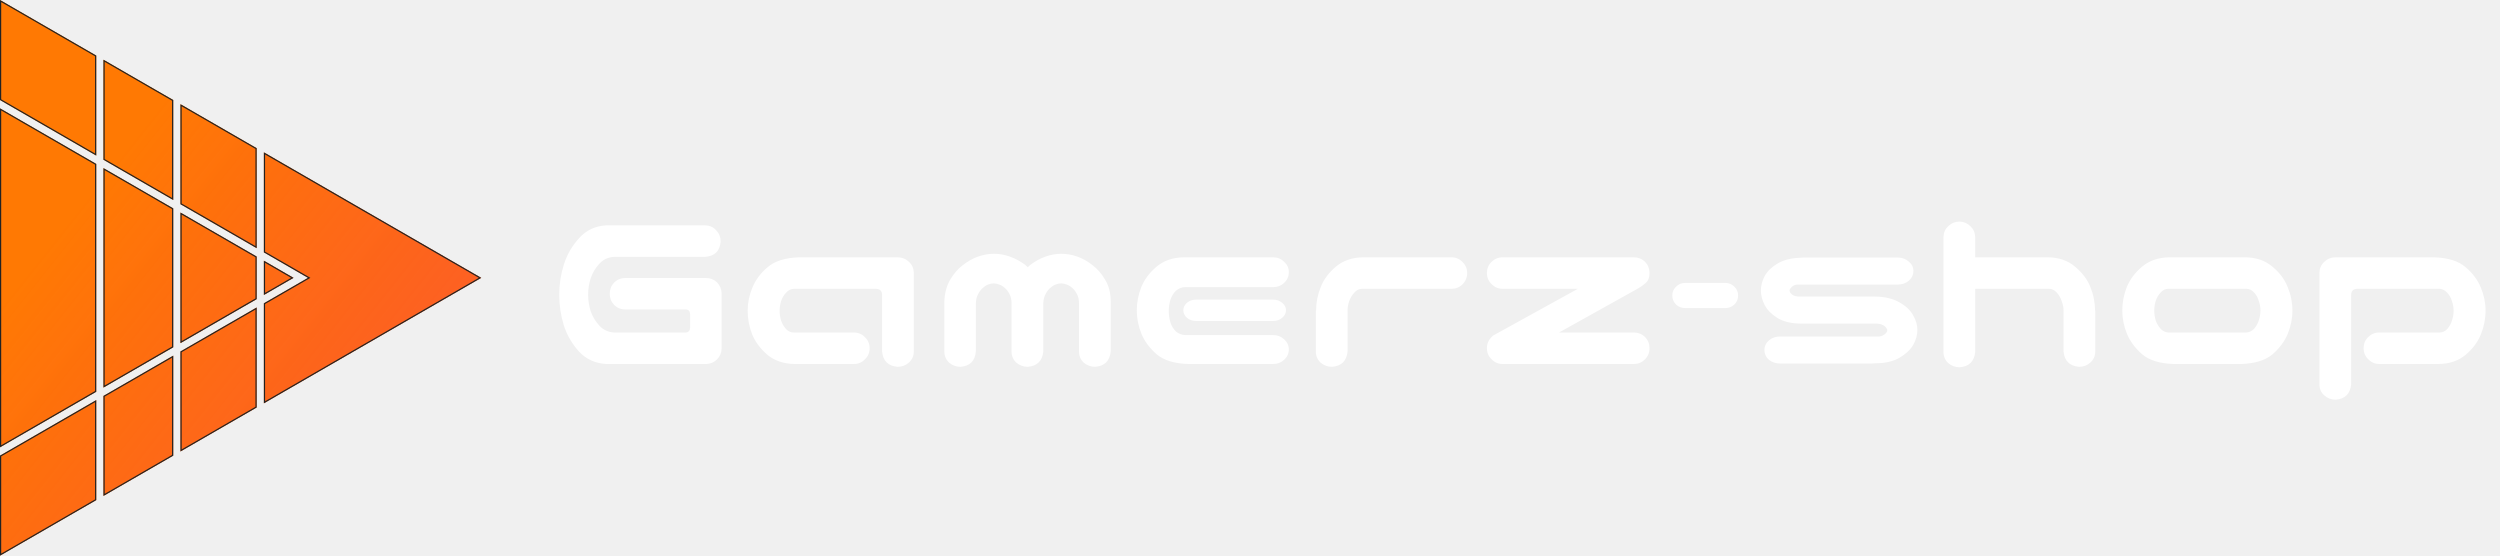
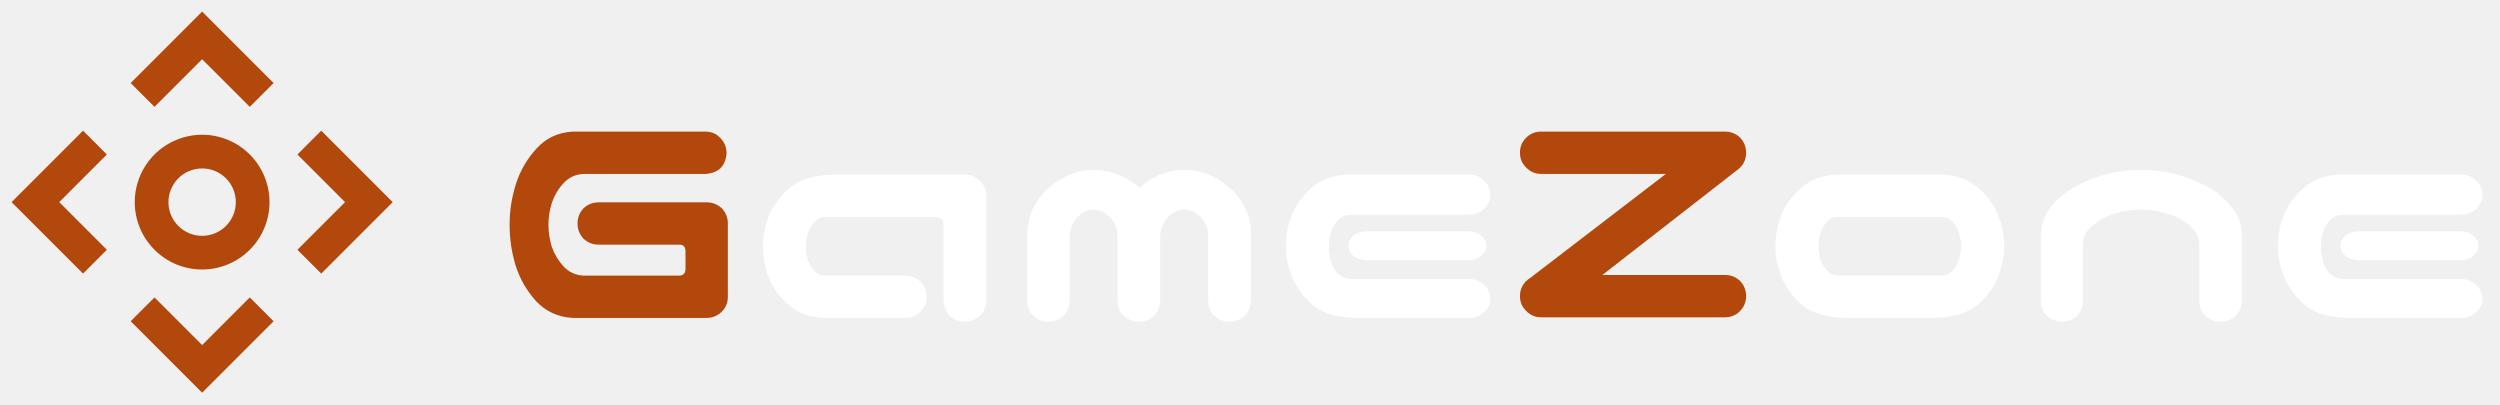
- <svg xmlns="http://www.w3.org/2000/svg" width="1039" height="231" viewBox="0 0 1039 231" fill="none">
-   <mask id="path-1-inside-1_183_83" fill="white">
-     <path fill-rule="evenodd" clip-rule="evenodd" d="M125 113.738L128 115.47L125 117.202L109.667 126.055V167.624L200 115.47L109.667 63.316V104.885L125 113.738ZM106.667 103.153V61.584L75 43.301V84.871L106.667 103.153ZM106.667 106.617V124.323L75 142.606V88.335L106.667 106.617ZM109.667 122.591V108.349L122 115.47L109.667 122.591ZM106.667 127.787L75 146.07V187.639L106.667 169.356V127.787ZM72 144.338V86.603L43 69.859V161.081L72 144.338ZM72 41.569V83.138L43 66.395V24.826L72 41.569ZM72 189.371V147.802L43 164.545V206.114L72 189.371ZM40 64.663V23.094L0 0V41.569L40 64.663ZM0 45.033L40 68.127V162.813L0 185.907V45.033ZM0 189.371V230.94L40 207.846V166.277L0 189.371Z" />
-   </mask>
-   <path fill-rule="evenodd" clip-rule="evenodd" d="M125 113.738L128 115.47L125 117.202L109.667 126.055V167.624L200 115.47L109.667 63.316V104.885L125 113.738ZM106.667 103.153V61.584L75 43.301V84.871L106.667 103.153ZM106.667 106.617V124.323L75 142.606V88.335L106.667 106.617ZM109.667 122.591V108.349L122 115.47L109.667 122.591ZM106.667 127.787L75 146.07V187.639L106.667 169.356V127.787ZM72 144.338V86.603L43 69.859V161.081L72 144.338ZM72 41.569V83.138L43 66.395V24.826L72 41.569ZM72 189.371V147.802L43 164.545V206.114L72 189.371ZM40 64.663V23.094L0 0V41.569L40 64.663ZM0 45.033L40 68.127V162.813L0 185.907V45.033ZM0 189.371V230.94L40 207.846V166.277L0 189.371Z" fill="url(#paint0_linear_183_83)" />
-   <path d="M128 115.47L128.25 115.903L129 115.47L128.25 115.037L128 115.47ZM125 113.738L125.25 113.305L125.25 113.305L125 113.738ZM125 117.202L125.25 117.635L125.25 117.635L125 117.202ZM109.667 126.055L109.417 125.622L109.167 125.766V126.055H109.667ZM109.667 167.624H109.167V168.49L109.917 168.057L109.667 167.624ZM200 115.47L200.25 115.903L201 115.47L200.25 115.037L200 115.47ZM109.667 63.316L109.917 62.883L109.167 62.45V63.316H109.667ZM109.667 104.885H109.167V105.174L109.417 105.318L109.667 104.885ZM106.667 61.584H107.167V61.295L106.917 61.151L106.667 61.584ZM106.667 103.153L106.417 103.586L107.167 104.019V103.153H106.667ZM75 43.301L75.25 42.868L74.5 42.435V43.301H75ZM75 84.871H74.5V85.159L74.75 85.303L75 84.871ZM106.667 106.617H107.167V106.329L106.917 106.184L106.667 106.617ZM106.667 124.323L106.917 124.756L107.167 124.611V124.323H106.667ZM75 142.606H74.5V143.472L75.25 143.039L75 142.606ZM75 88.335L75.25 87.902L74.5 87.469V88.335H75ZM109.667 108.349L109.917 107.916L109.167 107.483V108.349H109.667ZM109.667 122.591H109.167V123.457L109.917 123.024L109.667 122.591ZM122 115.47L122.25 115.903L123 115.47L122.25 115.037L122 115.47ZM75 146.07L74.75 145.637L74.5 145.781V146.07H75ZM106.667 127.787H107.167V126.921L106.417 127.354L106.667 127.787ZM75 187.639H74.5V188.505L75.25 188.072L75 187.639ZM106.667 169.356L106.917 169.789L107.167 169.645V169.356H106.667ZM72 86.603H72.5V86.314L72.25 86.169L72 86.603ZM72 144.338L72.25 144.771L72.5 144.626V144.338H72ZM43 69.859L43.25 69.426L42.5 68.993V69.859H43ZM43 161.081H42.5V161.947L43.25 161.514L43 161.081ZM72 83.138L71.75 83.572L72.5 84.004V83.138H72ZM72 41.569H72.5V41.281L72.25 41.136L72 41.569ZM43 66.395H42.5V66.684L42.75 66.828L43 66.395ZM43 24.826L43.25 24.393L42.5 23.96V24.826H43ZM72 147.802H72.5V146.936L71.75 147.369L72 147.802ZM72 189.371L72.25 189.804L72.5 189.66V189.371H72ZM43 164.545L42.75 164.112L42.5 164.256V164.545H43ZM43 206.114H42.5V206.98L43.25 206.547L43 206.114ZM40 23.094H40.5V22.805L40.25 22.661L40 23.094ZM40 64.663L39.75 65.096L40.5 65.529V64.663H40ZM0 0L0.25 -0.433L-0.5 -0.866L-0.5 0H0ZM0 41.569H-0.5V41.858L-0.25 42.002L0 41.569ZM40 68.127H40.5V67.839L40.25 67.694L40 68.127ZM0 45.033L0.25 44.6L-0.5 44.167V45.033H0ZM40 162.813L40.25 163.246L40.5 163.101V162.813H40ZM0 185.907H-0.5V186.773L0.25 186.34L0 185.907ZM0 230.94H-0.5V231.806L0.25 231.373L0 230.94ZM0 189.371L-0.25 188.938L-0.5 189.082V189.371H0ZM40 207.846L40.25 208.279L40.5 208.135V207.846H40ZM40 166.277H40.5V165.411L39.75 165.844L40 166.277ZM128.25 115.037L125.25 113.305L124.75 114.171L127.75 115.903L128.25 115.037ZM125.25 117.635L128.25 115.903L127.75 115.037L124.75 116.769L125.25 117.635ZM109.917 126.488L125.25 117.635L124.75 116.769L109.417 125.622L109.917 126.488ZM109.167 126.055V167.624H110.167V126.055H109.167ZM199.75 115.037L109.417 167.191L109.917 168.057L200.25 115.903L199.75 115.037ZM109.417 63.749L199.75 115.903L200.25 115.037L109.917 62.883L109.417 63.749ZM109.167 63.316V104.885H110.167V63.316H109.167ZM125.25 113.305L109.917 104.452L109.417 105.318L124.75 114.171L125.25 113.305ZM106.167 61.584V103.153H107.167V61.584H106.167ZM74.75 43.734L106.417 62.017L106.917 61.151L75.25 42.868L74.75 43.734ZM75.5 84.871V43.301H74.5V84.871H75.5ZM106.917 102.72L75.25 84.438L74.75 85.303L106.417 103.586L106.917 102.72ZM106.167 106.617V124.323H107.167V106.617H106.167ZM75.25 143.039L106.917 124.756L106.417 123.89L74.75 142.173L75.25 143.039ZM74.5 88.335V142.606H75.5V88.335H74.5ZM106.917 106.184L75.25 87.902L74.75 88.768L106.417 107.05L106.917 106.184ZM109.167 108.349V122.591H110.167V108.349H109.167ZM122.25 115.037L109.917 107.916L109.417 108.782L121.75 115.903L122.25 115.037ZM109.917 123.024L122.25 115.903L121.75 115.037L109.417 122.158L109.917 123.024ZM75.25 146.503L106.917 128.22L106.417 127.354L74.75 145.637L75.25 146.503ZM75.5 187.639V146.07H74.5V187.639H75.5ZM106.417 168.923L74.75 187.206L75.25 188.072L106.917 169.789L106.417 168.923ZM106.167 127.787V169.356H107.167V127.787H106.167ZM71.5 86.603V144.338H72.5V86.603H71.5ZM42.75 70.292L71.75 87.036L72.25 86.169L43.25 69.426L42.75 70.292ZM43.5 161.081V69.859H42.5V161.081H43.5ZM71.75 143.905L42.75 160.648L43.25 161.514L72.25 144.771L71.75 143.905ZM72.5 83.138V41.569H71.5V83.138H72.5ZM42.75 66.828L71.75 83.572L72.25 82.705L43.25 65.962L42.75 66.828ZM42.5 24.826V66.395H43.5V24.826H42.5ZM72.25 41.136L43.25 24.393L42.75 25.259L71.75 42.002L72.25 41.136ZM71.5 147.802V189.371H72.5V147.802H71.5ZM43.25 164.978L72.25 148.235L71.75 147.369L42.75 164.112L43.25 164.978ZM43.5 206.114V164.545H42.5V206.114H43.5ZM71.75 188.938L42.75 205.681L43.25 206.547L72.25 189.804L71.75 188.938ZM39.5 23.094V64.663H40.5V23.094H39.5ZM-0.25 0.433L39.75 23.527L40.25 22.661L0.25 -0.433L-0.25 0.433ZM0.5 41.569V0H-0.5V41.569H0.5ZM40.25 64.23L0.25 41.136L-0.25 42.002L39.75 65.096L40.25 64.23ZM40.25 67.694L0.25 44.6L-0.25 45.466L39.75 68.56L40.25 67.694ZM40.5 162.813V68.127H39.5V162.813H40.5ZM0.25 186.34L40.25 163.246L39.75 162.38L-0.25 185.474L0.25 186.34ZM-0.5 45.033V185.907H0.5V45.033H-0.5ZM0.5 230.94V189.371H-0.5V230.94H0.5ZM39.75 207.413L-0.25 230.507L0.25 231.373L40.25 208.279L39.75 207.413ZM39.5 166.277V207.846H40.5V166.277H39.5ZM0.25 189.804L40.25 166.71L39.75 165.844L-0.25 188.938L0.25 189.804Z" fill="#222222" mask="url(#path-1-inside-1_183_83)" />
-   <path d="M251.945 93.658H293.156C294.979 93.723 296.477 94.406 297.648 95.709C298.885 97.011 299.504 98.573 299.504 100.396C299.178 104.302 297.062 106.418 293.156 106.744H255.266C252.792 106.874 250.741 107.818 249.113 109.576C247.486 111.333 246.281 113.352 245.5 115.63C244.784 117.844 244.426 120.123 244.426 122.466C244.426 124.81 244.784 127.121 245.5 129.4C246.281 131.613 247.486 133.599 249.113 135.357C250.741 137.115 252.792 138.059 255.266 138.189H284.953C286.125 138.124 286.743 137.473 286.809 136.236V130.572C286.743 129.27 286.125 128.619 284.953 128.619H259.953C258.13 128.619 256.568 128 255.266 126.763C254.029 125.461 253.41 123.899 253.41 122.076C253.41 120.253 254.029 118.69 255.266 117.388C256.568 116.151 258.13 115.533 259.953 115.533H293.352C295.174 115.533 296.737 116.151 298.039 117.388C299.211 118.625 299.829 120.123 299.895 121.88V122.076V144.927C299.829 146.685 299.211 148.15 298.039 149.322C296.802 150.559 295.305 151.21 293.547 151.275H251.945C247.388 151.014 243.612 149.289 240.617 146.099C237.688 142.844 235.572 139.166 234.27 135.064C233.033 130.962 232.414 126.763 232.414 122.466C232.414 118.169 233.065 113.97 234.367 109.869C235.669 105.767 237.785 102.121 240.715 98.931C243.645 95.676 247.388 93.918 251.945 93.658ZM366.594 146.099V122.564C366.594 120.936 365.747 120.09 364.055 120.025H329.875C328.638 120.09 327.564 120.643 326.652 121.685C325.741 122.662 325.057 123.833 324.602 125.201C324.211 126.503 324.016 127.837 324.016 129.205C324.016 130.507 324.211 131.841 324.602 133.208C325.057 134.511 325.741 135.682 326.652 136.724C327.564 137.701 328.638 138.189 329.875 138.189H354.875C356.698 138.189 358.228 138.84 359.465 140.142C360.767 141.379 361.418 142.909 361.418 144.732C361.418 146.555 360.767 148.085 359.465 149.322C358.228 150.624 356.698 151.275 354.875 151.275H330.266C325.708 151.21 321.932 149.94 318.938 147.466C316.008 144.927 313.892 142.095 312.59 138.97C311.353 135.78 310.734 132.492 310.734 129.107C310.734 125.852 311.385 122.662 312.688 119.537C313.99 116.347 316.105 113.514 319.035 111.041C321.965 108.501 326.294 107.134 332.023 106.939H373.039C374.862 106.939 376.424 107.557 377.727 108.794C379.029 109.966 379.712 111.464 379.777 113.287V146.099C379.777 147.922 379.094 149.452 377.727 150.689C376.424 151.861 374.862 152.447 373.039 152.447C369.133 152.121 366.984 150.005 366.594 146.099ZM413.078 105.474C415.357 105.474 417.57 105.865 419.719 106.646C421.932 107.427 424.048 108.567 426.066 110.064C426.392 110.389 426.75 110.715 427.141 111.041C427.466 110.715 427.824 110.389 428.215 110.064C430.233 108.567 432.316 107.427 434.465 106.646C436.678 105.865 438.892 105.474 441.105 105.474C443.384 105.474 445.598 105.865 447.746 106.646C449.96 107.427 452.043 108.599 453.996 110.162C456.014 111.659 457.772 113.677 459.27 116.216C460.832 118.755 461.613 121.783 461.613 125.298V146.099C461.223 150.005 459.074 152.121 455.168 152.447C453.345 152.447 451.75 151.861 450.383 150.689C449.081 149.452 448.43 147.922 448.43 146.099V126.08C448.43 124.517 448.137 123.215 447.551 122.173C446.965 121.067 446.314 120.22 445.598 119.634C444.882 118.983 444.133 118.528 443.352 118.267C442.57 117.942 441.789 117.779 441.008 117.779C440.227 117.779 439.445 117.942 438.664 118.267C437.948 118.528 437.232 118.983 436.516 119.634C435.799 120.22 435.148 121.067 434.562 122.173C433.977 123.215 433.651 124.517 433.586 126.08V146.099C433.195 150.005 431.047 152.121 427.141 152.447C425.318 152.447 423.723 151.861 422.355 150.689C421.053 149.452 420.402 147.922 420.402 146.099V126.08C420.402 124.517 420.109 123.215 419.523 122.173C418.938 121.067 418.286 120.22 417.57 119.634C416.854 118.983 416.105 118.528 415.324 118.267C414.543 117.942 413.762 117.779 412.98 117.779C412.199 117.779 411.418 117.942 410.637 118.267C409.921 118.528 409.204 118.983 408.488 119.634C407.772 120.22 407.121 121.067 406.535 122.173C405.949 123.215 405.624 124.517 405.559 126.08V146.099C405.233 150.005 403.117 152.121 399.211 152.447C397.388 152.447 395.793 151.861 394.426 150.689C393.124 149.452 392.473 147.922 392.473 146.099V125.298C392.603 121.783 393.417 118.755 394.914 116.216C396.411 113.677 398.169 111.659 400.188 110.162C402.206 108.599 404.289 107.427 406.438 106.646C408.651 105.865 410.865 105.474 413.078 105.474ZM493.742 151.275C488.013 151.08 483.684 149.745 480.754 147.271C477.824 144.732 475.708 141.9 474.406 138.775C473.104 135.585 472.453 132.362 472.453 129.107C472.453 125.722 473.072 122.466 474.309 119.341C475.611 116.151 477.727 113.319 480.656 110.845C483.651 108.306 487.427 107.004 491.984 106.939H529.094C530.917 106.939 532.447 107.557 533.684 108.794C534.986 109.966 535.637 111.399 535.637 113.091C535.637 114.849 534.986 116.347 533.684 117.583C532.447 118.755 530.917 119.341 529.094 119.341H492.57C491.138 119.341 489.868 119.83 488.762 120.806C487.72 121.783 486.939 123.052 486.418 124.615C485.962 126.177 485.734 127.707 485.734 129.205C485.734 130.832 485.962 132.427 486.418 133.99C486.939 135.552 487.72 136.822 488.762 137.798C489.868 138.71 491.138 139.198 492.57 139.263H529.094C530.917 139.263 532.447 139.849 533.684 141.021C534.986 142.193 535.637 143.593 535.637 145.22C535.637 146.913 534.986 148.345 533.684 149.517C532.447 150.689 530.917 151.275 529.094 151.275H493.742ZM534.465 128.912C534.465 130.149 533.911 131.223 532.805 132.134C531.828 132.981 530.591 133.404 529.094 133.404H497.16C495.663 133.404 494.393 132.981 493.352 132.134C492.31 131.223 491.789 130.149 491.789 128.912C491.789 127.74 492.31 126.698 493.352 125.787C494.393 124.94 495.663 124.517 497.16 124.517H529.094C530.591 124.517 531.861 124.973 532.902 125.884C533.944 126.731 534.465 127.74 534.465 128.912ZM548.918 119.244C550.155 116.119 552.238 113.319 555.168 110.845C558.163 108.306 561.939 107.004 566.496 106.939H603.215C605.038 106.939 606.568 107.59 607.805 108.892C609.107 110.129 609.758 111.659 609.758 113.482C609.758 115.305 609.107 116.867 607.805 118.169C606.568 119.406 605.038 120.025 603.215 120.025H566.105C564.868 120.025 563.794 120.546 562.883 121.587C561.971 122.564 561.255 123.736 560.734 125.103C560.279 126.47 560.051 127.772 560.051 129.009V146.099C559.66 150.005 557.512 152.121 553.605 152.447C551.783 152.447 550.188 151.861 548.82 150.689C547.518 149.452 546.867 147.922 546.867 146.099V129.107H546.965C546.965 125.722 547.616 122.434 548.918 119.244ZM617.961 113.482C617.961 111.659 618.579 110.129 619.816 108.892C621.118 107.59 622.681 106.939 624.504 106.939H678.996C680.819 106.939 682.382 107.557 683.684 108.794C684.921 110.097 685.539 111.659 685.539 113.482C685.539 115.305 685.018 116.672 683.977 117.583C683 118.43 682.023 119.146 681.047 119.732L647.941 138.189H678.996C680.819 138.189 682.382 138.807 683.684 140.044C684.921 141.347 685.539 142.909 685.539 144.732C685.539 146.555 684.888 148.117 683.586 149.419C682.349 150.656 680.819 151.275 678.996 151.275H624.504C622.681 151.275 621.151 150.624 619.914 149.322C618.612 148.085 617.961 146.555 617.961 144.732C617.961 142.909 618.612 141.347 619.914 140.044C620.174 139.784 620.435 139.556 620.695 139.361L620.891 139.263L655.754 120.025H624.504C622.681 120.025 621.151 119.374 619.914 118.072C618.612 116.835 617.961 115.305 617.961 113.482ZM700.285 128.033C698.853 128.033 697.616 127.544 696.574 126.568C695.533 125.526 695.012 124.289 695.012 122.857C695.012 121.36 695.533 120.123 696.574 119.146C697.616 118.104 698.853 117.583 700.285 117.583H717.082C718.514 117.583 719.751 118.104 720.793 119.146C721.835 120.123 722.355 121.36 722.355 122.857C722.355 124.289 721.835 125.526 720.793 126.568C719.751 127.544 718.514 128.033 717.082 128.033H700.285ZM795.207 112.603C795.207 114.231 794.556 115.598 793.254 116.705C792.017 117.746 790.487 118.267 788.664 118.267H747.355C746.509 118.267 745.826 118.43 745.305 118.755C744.784 119.081 744.393 119.439 744.133 119.83C743.872 120.155 743.742 120.448 743.742 120.708C743.742 121.034 743.872 121.392 744.133 121.783C744.393 122.108 744.784 122.434 745.305 122.759C745.826 123.02 746.509 123.182 747.355 123.248H779.289C783.391 123.313 786.776 124.126 789.445 125.689C792.115 127.186 794.003 128.977 795.109 131.06C796.281 133.078 796.867 135.129 796.867 137.212C796.867 139.231 796.281 141.281 795.109 143.365C793.938 145.383 792.017 147.173 789.348 148.736C786.743 150.233 783.391 150.982 779.289 150.982C778.573 151.047 778.052 151.08 777.727 151.08H739.836C738.013 151.08 736.451 150.559 735.148 149.517C733.911 148.41 733.293 147.076 733.293 145.513C733.293 143.886 733.944 142.518 735.246 141.412C736.483 140.37 738.013 139.849 739.836 139.849H780.07C781.047 139.914 781.828 139.784 782.414 139.458C783.065 139.133 783.553 138.775 783.879 138.384C784.204 137.994 784.367 137.603 784.367 137.212C784.367 137.017 784.204 136.692 783.879 136.236C783.553 135.715 783.065 135.324 782.414 135.064C781.828 134.738 781.047 134.543 780.07 134.478H748.039C744.263 134.413 741.138 133.632 738.664 132.134C736.19 130.572 734.432 128.781 733.391 126.763C732.349 124.745 731.828 122.727 731.828 120.708C731.828 118.69 732.349 116.705 733.391 114.751C734.497 112.733 736.255 111.008 738.664 109.576C741.138 108.078 744.263 107.264 748.039 107.134C748.69 107.069 749.178 107.037 749.504 107.037H788.664C790.487 107.037 792.017 107.59 793.254 108.697C794.556 109.738 795.207 111.041 795.207 112.603ZM814.445 92.095C816.203 92.16 817.701 92.811 818.938 94.048C820.174 95.22 820.826 96.685 820.891 98.443V106.939H851.164C855.721 107.004 859.465 108.306 862.395 110.845C865.389 113.319 867.505 116.119 868.742 119.244C870.044 122.434 870.695 125.722 870.695 129.107H870.793V146.099C870.793 147.922 870.109 149.452 868.742 150.689C867.44 151.861 865.878 152.447 864.055 152.447C860.148 152.121 858 150.005 857.609 146.099V129.009C857.609 127.772 857.349 126.47 856.828 125.103C856.372 123.736 855.689 122.564 854.777 121.587C853.866 120.546 852.792 120.025 851.555 120.025H820.891V146.294C820.5 150.201 818.352 152.317 814.445 152.642C812.622 152.642 811.027 152.056 809.66 150.884C808.358 149.647 807.707 148.117 807.707 146.294V98.443C807.772 96.62 808.456 95.123 809.758 93.951C811.06 92.714 812.622 92.095 814.445 92.095ZM903.312 151.275C897.583 151.08 893.254 149.745 890.324 147.271C887.395 144.732 885.279 141.9 883.977 138.775C882.674 135.585 882.023 132.362 882.023 129.107C882.023 125.722 882.642 122.466 883.879 119.341C885.181 116.151 887.297 113.319 890.227 110.845C893.221 108.306 896.997 107.004 901.555 106.939H933.195C937.753 107.004 941.496 108.306 944.426 110.845C947.421 113.319 949.536 116.151 950.773 119.341C952.076 122.466 952.727 125.722 952.727 129.107C952.727 132.362 952.076 135.585 950.773 138.775C949.471 141.9 947.355 144.732 944.426 147.271C941.496 149.745 937.167 151.08 931.438 151.275H903.312ZM901.164 120.025C899.927 120.025 898.853 120.546 897.941 121.587C897.03 122.564 896.346 123.736 895.891 125.103C895.5 126.405 895.305 127.707 895.305 129.009C895.305 130.376 895.5 131.744 895.891 133.111C896.346 134.413 897.03 135.585 897.941 136.626C898.853 137.603 899.927 138.124 901.164 138.189H933.586C934.823 138.124 935.897 137.603 936.809 136.626C937.72 135.585 938.371 134.413 938.762 133.111C939.217 131.744 939.445 130.376 939.445 129.009C939.445 127.707 939.217 126.405 938.762 125.103C938.371 123.736 937.72 122.564 936.809 121.587C935.897 120.546 934.823 120.025 933.586 120.025H901.164ZM977.141 159.771C976.75 163.677 974.602 165.793 970.695 166.119C968.872 166.119 967.277 165.5 965.91 164.263C964.608 163.091 963.957 161.594 963.957 159.771V113.287C964.022 111.464 964.706 109.966 966.008 108.794C967.31 107.557 968.872 106.939 970.695 106.939H1011.71C1017.44 107.134 1021.77 108.501 1024.7 111.041C1027.63 113.514 1029.74 116.347 1031.05 119.537C1032.35 122.662 1033 125.852 1033 129.107C1033 132.492 1032.35 135.78 1031.05 138.97C1029.81 142.095 1027.69 144.927 1024.7 147.466C1021.77 149.94 1018.03 151.21 1013.47 151.275H988.859C987.036 151.275 985.507 150.624 984.27 149.322C982.967 148.085 982.316 146.555 982.316 144.732C982.316 142.909 982.935 141.379 984.172 140.142C985.474 138.84 987.036 138.189 988.859 138.189H1013.86C1015.1 138.189 1016.17 137.701 1017.08 136.724C1017.99 135.682 1018.64 134.511 1019.04 133.208C1019.49 131.841 1019.72 130.507 1019.72 129.205C1019.72 127.837 1019.49 126.503 1019.04 125.201C1018.64 123.833 1017.99 122.662 1017.08 121.685C1016.17 120.643 1015.1 120.09 1013.86 120.025H979.68C977.987 120.09 977.141 120.936 977.141 122.564V159.771Z" fill="white" />
-   <defs>
-     <linearGradient id="paint0_linear_183_83" x1="12" y1="112" x2="194.667" y2="257.333" gradientUnits="userSpaceOnUse">
-       <stop stop-color="#FF7903" />
-       <stop offset="1" stop-color="#FF2E00" stop-opacity="0.78" />
-     </linearGradient>
-   </defs>
+ <svg xmlns="http://www.w3.org/2000/svg" width="773" height="125" viewBox="0 0 773 125" fill="none">
+   <path d="M77.229 33.036L84.599 25.672L62.5 3.573L40.401 25.677L47.771 33.041L62.5 18.307L77.229 33.036ZM25.672 84.599L33.036 77.229L18.307 62.5L33.036 47.771L25.677 40.401L3.573 62.5L25.672 84.599ZM40.401 99.328L62.5 121.427L84.599 99.328L77.229 91.963L62.5 106.693L47.771 91.963L40.401 99.328ZM91.964 47.771L106.693 62.5L91.964 77.229L99.328 84.599L121.427 62.5L99.323 40.401L91.964 47.771Z" fill="#B3480D" />
+   <path fill-rule="evenodd" clip-rule="evenodd" d="M62.5 41.666C68.025 41.666 73.325 43.861 77.231 47.768C81.138 51.675 83.333 56.974 83.333 62.5C83.333 68.025 81.138 73.324 77.231 77.231C73.325 81.138 68.025 83.333 62.5 83.333C56.975 83.333 51.676 81.138 47.769 77.231C43.862 73.324 41.667 68.025 41.667 62.5C41.667 56.974 43.862 51.675 47.769 47.768C51.676 43.861 56.975 41.666 62.5 41.666ZM62.5 52.083C65.263 52.083 67.912 53.181 69.866 55.134C71.819 57.088 72.917 59.737 72.917 62.5C72.917 65.263 71.819 67.912 69.866 69.865C67.912 71.819 65.263 72.916 62.5 72.916C59.737 72.916 57.088 71.819 55.134 69.865C53.181 67.912 52.083 65.263 52.083 62.5C52.083 59.737 53.181 57.088 55.134 55.134C57.088 53.181 59.737 52.083 62.5 52.083Z" fill="#B3480D" />
+   <path d="M177.1 40.688H218.311C220.133 40.753 221.631 41.436 222.803 42.738C224.04 44.04 224.658 45.603 224.658 47.426C224.333 51.332 222.217 53.448 218.311 53.773H180.42C177.946 53.904 175.895 54.848 174.268 56.605C172.64 58.363 171.436 60.382 170.654 62.66C169.938 64.874 169.58 67.152 169.58 69.496C169.58 71.84 169.938 74.151 170.654 76.43C171.436 78.643 172.64 80.629 174.268 82.387C175.895 84.144 177.946 85.088 180.42 85.219H210.107C211.279 85.154 211.898 84.503 211.963 83.266V77.602C211.898 76.299 211.279 75.648 210.107 75.648H185.107C183.285 75.648 181.722 75.03 180.42 73.793C179.183 72.491 178.564 70.928 178.564 69.106C178.564 67.283 179.183 65.72 180.42 64.418C181.722 63.181 183.285 62.562 185.107 62.562H218.506C220.329 62.562 221.891 63.181 223.193 64.418C224.365 65.655 224.984 67.152 225.049 68.91V69.106V91.957C224.984 93.715 224.365 95.18 223.193 96.352C221.956 97.588 220.459 98.24 218.701 98.305H177.1C172.542 98.044 168.766 96.319 165.771 93.129C162.842 89.874 160.726 86.195 159.424 82.094C158.187 77.992 157.568 73.793 157.568 69.496C157.568 65.199 158.219 61 159.521 56.898C160.824 52.797 162.939 49.151 165.869 45.961C168.799 42.706 172.542 40.948 177.1 40.688ZM469.971 47.23C469.971 45.408 470.589 43.878 471.826 42.641C473.128 41.339 474.691 40.688 476.514 40.688H533.35C535.173 40.688 536.735 41.306 538.037 42.543C539.274 43.845 539.893 45.408 539.893 47.23C539.893 49.053 539.274 50.583 538.037 51.82C537.646 52.211 537.256 52.536 536.865 52.797L495.459 85.023H533.35C535.173 85.023 536.735 85.642 538.037 86.879C539.274 88.181 539.893 89.743 539.893 91.566C539.893 93.389 539.242 94.952 537.939 96.254C536.702 97.491 535.173 98.109 533.35 98.109H476.514C474.691 98.109 473.161 97.458 471.924 96.156C470.622 94.919 469.971 93.389 469.971 91.566C469.971 89.874 470.524 88.409 471.631 87.172H471.533L471.924 86.879C472.314 86.488 472.738 86.163 473.193 85.902L515.088 53.773H476.514C474.691 53.773 473.161 53.122 471.924 51.82C470.622 50.583 469.971 49.053 469.971 47.23Z" fill="#B3480D" />
+   <path d="M291.748 93.129V69.594C291.748 67.966 290.902 67.12 289.209 67.055H255.029C253.792 67.12 252.718 67.673 251.807 68.715C250.895 69.691 250.212 70.863 249.756 72.231C249.365 73.533 249.17 74.867 249.17 76.234C249.17 77.537 249.365 78.871 249.756 80.238C250.212 81.54 250.895 82.712 251.807 83.754C252.718 84.731 253.792 85.219 255.029 85.219H280.029C281.852 85.219 283.382 85.87 284.619 87.172C285.921 88.409 286.572 89.939 286.572 91.762C286.572 93.585 285.921 95.115 284.619 96.352C283.382 97.654 281.852 98.305 280.029 98.305H255.42C250.863 98.24 247.087 96.97 244.092 94.496C241.162 91.957 239.046 89.125 237.744 86C236.507 82.81 235.889 79.522 235.889 76.137C235.889 72.882 236.54 69.691 237.842 66.566C239.144 63.376 241.26 60.544 244.189 58.07C247.119 55.531 251.449 54.164 257.178 53.969H298.193C300.016 53.969 301.579 54.587 302.881 55.824C304.183 56.996 304.867 58.493 304.932 60.316V93.129C304.932 94.952 304.248 96.482 302.881 97.719C301.579 98.891 300.016 99.477 298.193 99.477C294.287 99.151 292.139 97.035 291.748 93.129ZM338.232 52.504C340.511 52.504 342.725 52.895 344.873 53.676C347.087 54.457 349.202 55.596 351.221 57.094C351.546 57.419 351.904 57.745 352.295 58.07C352.62 57.745 352.979 57.419 353.369 57.094C355.387 55.596 357.471 54.457 359.619 53.676C361.833 52.895 364.046 52.504 366.26 52.504C368.538 52.504 370.752 52.895 372.9 53.676C375.114 54.457 377.197 55.629 379.15 57.191C381.169 58.689 382.926 60.707 384.424 63.246C385.986 65.785 386.768 68.812 386.768 72.328V93.129C386.377 97.035 384.229 99.151 380.322 99.477C378.499 99.477 376.904 98.891 375.537 97.719C374.235 96.482 373.584 94.952 373.584 93.129V73.109C373.584 71.547 373.291 70.245 372.705 69.203C372.119 68.096 371.468 67.25 370.752 66.664C370.036 66.013 369.287 65.557 368.506 65.297C367.725 64.971 366.943 64.809 366.162 64.809C365.381 64.809 364.6 64.971 363.818 65.297C363.102 65.557 362.386 66.013 361.67 66.664C360.954 67.25 360.303 68.096 359.717 69.203C359.131 70.245 358.805 71.547 358.74 73.109V93.129C358.35 97.035 356.201 99.151 352.295 99.477C350.472 99.477 348.877 98.891 347.51 97.719C346.208 96.482 345.557 94.952 345.557 93.129V73.109C345.557 71.547 345.264 70.245 344.678 69.203C344.092 68.096 343.441 67.25 342.725 66.664C342.008 66.013 341.26 65.557 340.479 65.297C339.697 64.971 338.916 64.809 338.135 64.809C337.354 64.809 336.572 64.971 335.791 65.297C335.075 65.557 334.359 66.013 333.643 66.664C332.926 67.25 332.275 68.096 331.689 69.203C331.104 70.245 330.778 71.547 330.713 73.109V93.129C330.387 97.035 328.271 99.151 324.365 99.477C322.542 99.477 320.947 98.891 319.58 97.719C318.278 96.482 317.627 94.952 317.627 93.129V72.328C317.757 68.812 318.571 65.785 320.068 63.246C321.566 60.707 323.324 58.689 325.342 57.191C327.36 55.629 329.443 54.457 331.592 53.676C333.805 52.895 336.019 52.504 338.232 52.504ZM418.896 98.305C413.167 98.109 408.838 96.775 405.908 94.301C402.979 91.762 400.863 88.93 399.561 85.805C398.258 82.615 397.607 79.392 397.607 76.137C397.607 72.751 398.226 69.496 399.463 66.371C400.765 63.181 402.881 60.349 405.811 57.875C408.805 55.336 412.581 54.034 417.139 53.969H454.248C456.071 53.969 457.601 54.587 458.838 55.824C460.14 56.996 460.791 58.428 460.791 60.121C460.791 61.879 460.14 63.376 458.838 64.613C457.601 65.785 456.071 66.371 454.248 66.371H417.725C416.292 66.371 415.023 66.859 413.916 67.836C412.874 68.812 412.093 70.082 411.572 71.644C411.117 73.207 410.889 74.737 410.889 76.234C410.889 77.862 411.117 79.457 411.572 81.019C412.093 82.582 412.874 83.852 413.916 84.828C415.023 85.74 416.292 86.228 417.725 86.293H454.248C456.071 86.293 457.601 86.879 458.838 88.051C460.14 89.223 460.791 90.622 460.791 92.25C460.791 93.943 460.14 95.375 458.838 96.547C457.601 97.719 456.071 98.305 454.248 98.305H418.896ZM459.619 75.941C459.619 77.178 459.066 78.253 457.959 79.164C456.982 80.01 455.745 80.434 454.248 80.434H422.314C420.817 80.434 419.548 80.01 418.506 79.164C417.464 78.253 416.943 77.178 416.943 75.941C416.943 74.769 417.464 73.728 418.506 72.816C419.548 71.97 420.817 71.547 422.314 71.547H454.248C455.745 71.547 457.015 72.003 458.057 72.914C459.098 73.76 459.619 74.769 459.619 75.941ZM570.264 98.305C564.535 98.109 560.205 96.775 557.275 94.301C554.346 91.762 552.23 88.93 550.928 85.805C549.626 82.615 548.975 79.392 548.975 76.137C548.975 72.751 549.593 69.496 550.83 66.371C552.132 63.181 554.248 60.349 557.178 57.875C560.173 55.336 563.949 54.034 568.506 53.969H600.146C604.704 54.034 608.447 55.336 611.377 57.875C614.372 60.349 616.488 63.181 617.725 66.371C619.027 69.496 619.678 72.751 619.678 76.137C619.678 79.392 619.027 82.615 617.725 85.805C616.423 88.93 614.307 91.762 611.377 94.301C608.447 96.775 604.118 98.109 598.389 98.305H570.264ZM568.115 67.055C566.878 67.055 565.804 67.576 564.893 68.617C563.981 69.594 563.298 70.766 562.842 72.133C562.451 73.435 562.256 74.737 562.256 76.039C562.256 77.406 562.451 78.773 562.842 80.141C563.298 81.443 563.981 82.615 564.893 83.656C565.804 84.633 566.878 85.154 568.115 85.219H600.537C601.774 85.154 602.848 84.633 603.76 83.656C604.671 82.615 605.322 81.443 605.713 80.141C606.169 78.773 606.396 77.406 606.396 76.039C606.396 74.737 606.169 73.435 605.713 72.133C605.322 70.766 604.671 69.594 603.76 68.617C602.848 67.576 601.774 67.055 600.537 67.055H568.115ZM662.061 52.504C665.446 52.504 668.766 52.895 672.021 53.676C675.342 54.457 678.499 55.629 681.494 57.191C684.489 58.689 687.126 60.707 689.404 63.246C691.748 65.785 693.018 68.812 693.213 72.328V76.43V93.129C692.822 97.035 690.674 99.151 686.768 99.477C684.945 99.477 683.35 98.891 681.982 97.719C680.68 96.482 680.029 94.952 680.029 93.129V88.832V75.356C679.899 73.337 679.118 71.677 677.686 70.375C676.318 69.008 674.756 67.934 672.998 67.152C671.305 66.371 669.515 65.785 667.627 65.394C665.804 65.004 663.949 64.809 662.061 64.809C660.173 64.809 658.285 65.004 656.396 65.394C654.574 65.785 652.783 66.371 651.025 67.152C649.333 67.934 647.77 69.008 646.338 70.375C644.971 71.677 644.222 73.337 644.092 75.356V88.832V93.129C643.766 97.035 641.65 99.151 637.744 99.477C635.921 99.477 634.326 98.891 632.959 97.719C631.657 96.482 631.006 94.952 631.006 93.129V76.43V72.328C631.201 68.812 632.438 65.785 634.717 63.246C636.995 60.707 639.632 58.689 642.627 57.191C645.622 55.629 648.747 54.457 652.002 53.676C655.322 52.895 658.675 52.504 662.061 52.504ZM725.635 98.305C719.906 98.109 715.576 96.775 712.646 94.301C709.717 91.762 707.601 88.93 706.299 85.805C704.997 82.615 704.346 79.392 704.346 76.137C704.346 72.751 704.964 69.496 706.201 66.371C707.503 63.181 709.619 60.349 712.549 57.875C715.544 55.336 719.32 54.034 723.877 53.969H760.986C762.809 53.969 764.339 54.587 765.576 55.824C766.878 56.996 767.529 58.428 767.529 60.121C767.529 61.879 766.878 63.376 765.576 64.613C764.339 65.785 762.809 66.371 760.986 66.371H724.463C723.031 66.371 721.761 66.859 720.654 67.836C719.613 68.812 718.831 70.082 718.311 71.644C717.855 73.207 717.627 74.737 717.627 76.234C717.627 77.862 717.855 79.457 718.311 81.019C718.831 82.582 719.613 83.852 720.654 84.828C721.761 85.74 723.031 86.228 724.463 86.293H760.986C762.809 86.293 764.339 86.879 765.576 88.051C766.878 89.223 767.529 90.622 767.529 92.25C767.529 93.943 766.878 95.375 765.576 96.547C764.339 97.719 762.809 98.305 760.986 98.305H725.635ZM766.357 75.941C766.357 77.178 765.804 78.253 764.697 79.164C763.721 80.01 762.484 80.434 760.986 80.434H729.053C727.555 80.434 726.286 80.01 725.244 79.164C724.202 78.253 723.682 77.178 723.682 75.941C723.682 74.769 724.202 73.728 725.244 72.816C726.286 71.97 727.555 71.547 729.053 71.547H760.986C762.484 71.547 763.753 72.003 764.795 72.914C765.837 73.76 766.357 74.769 766.357 75.941Z" fill="white" />
</svg>
